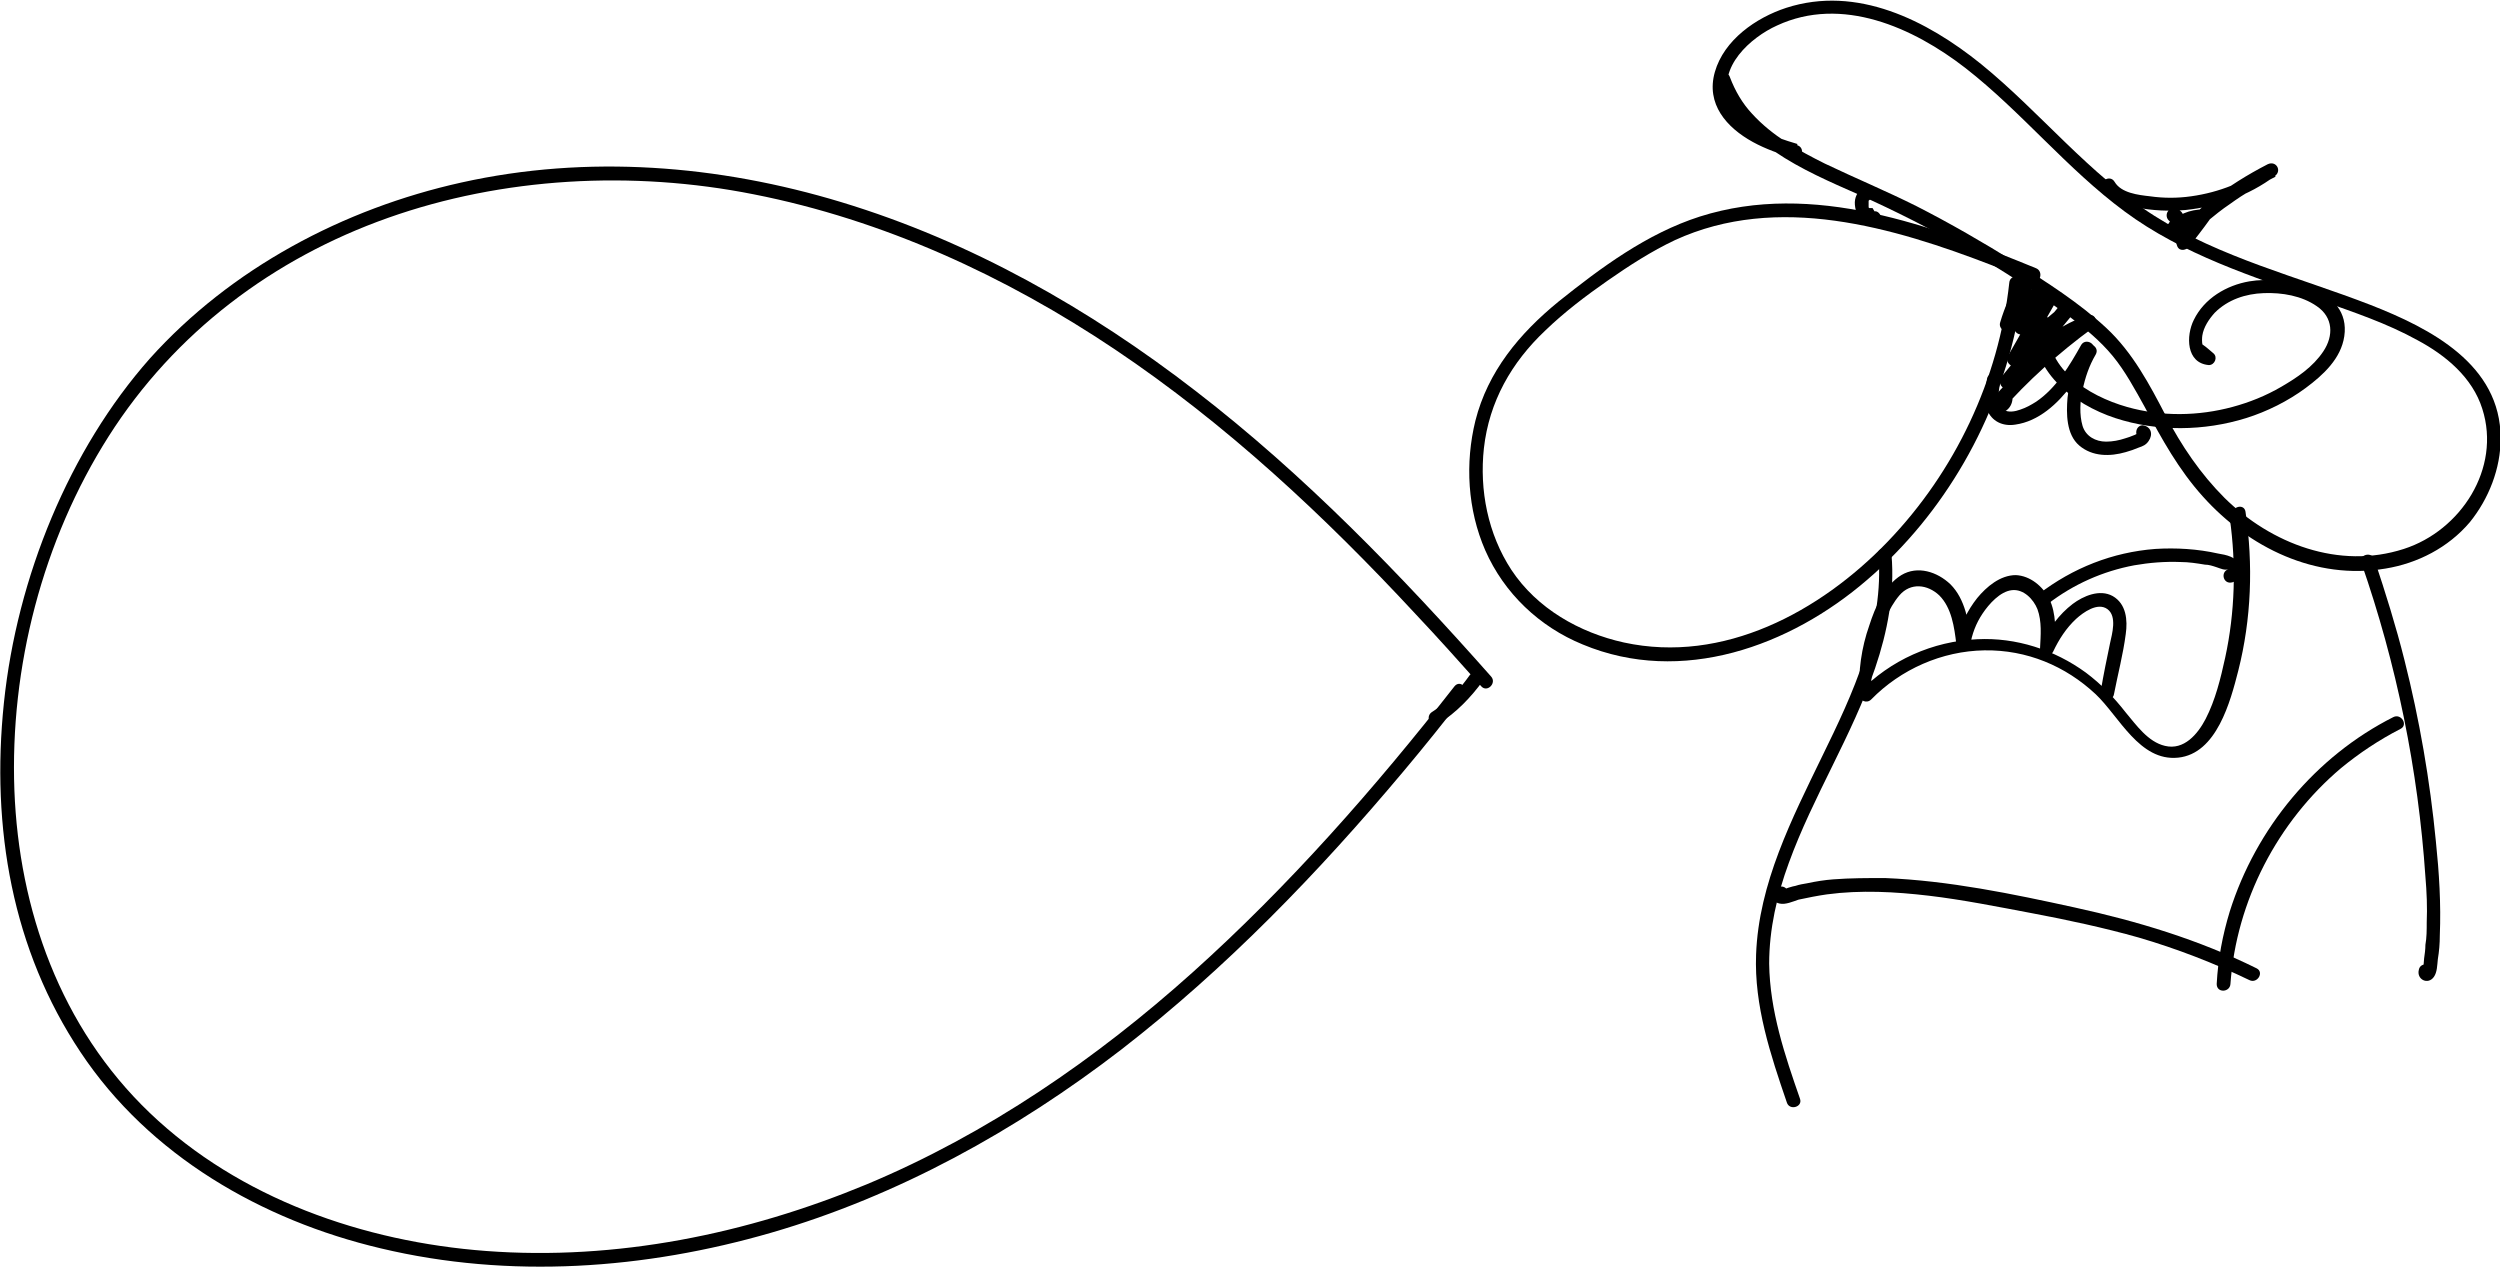
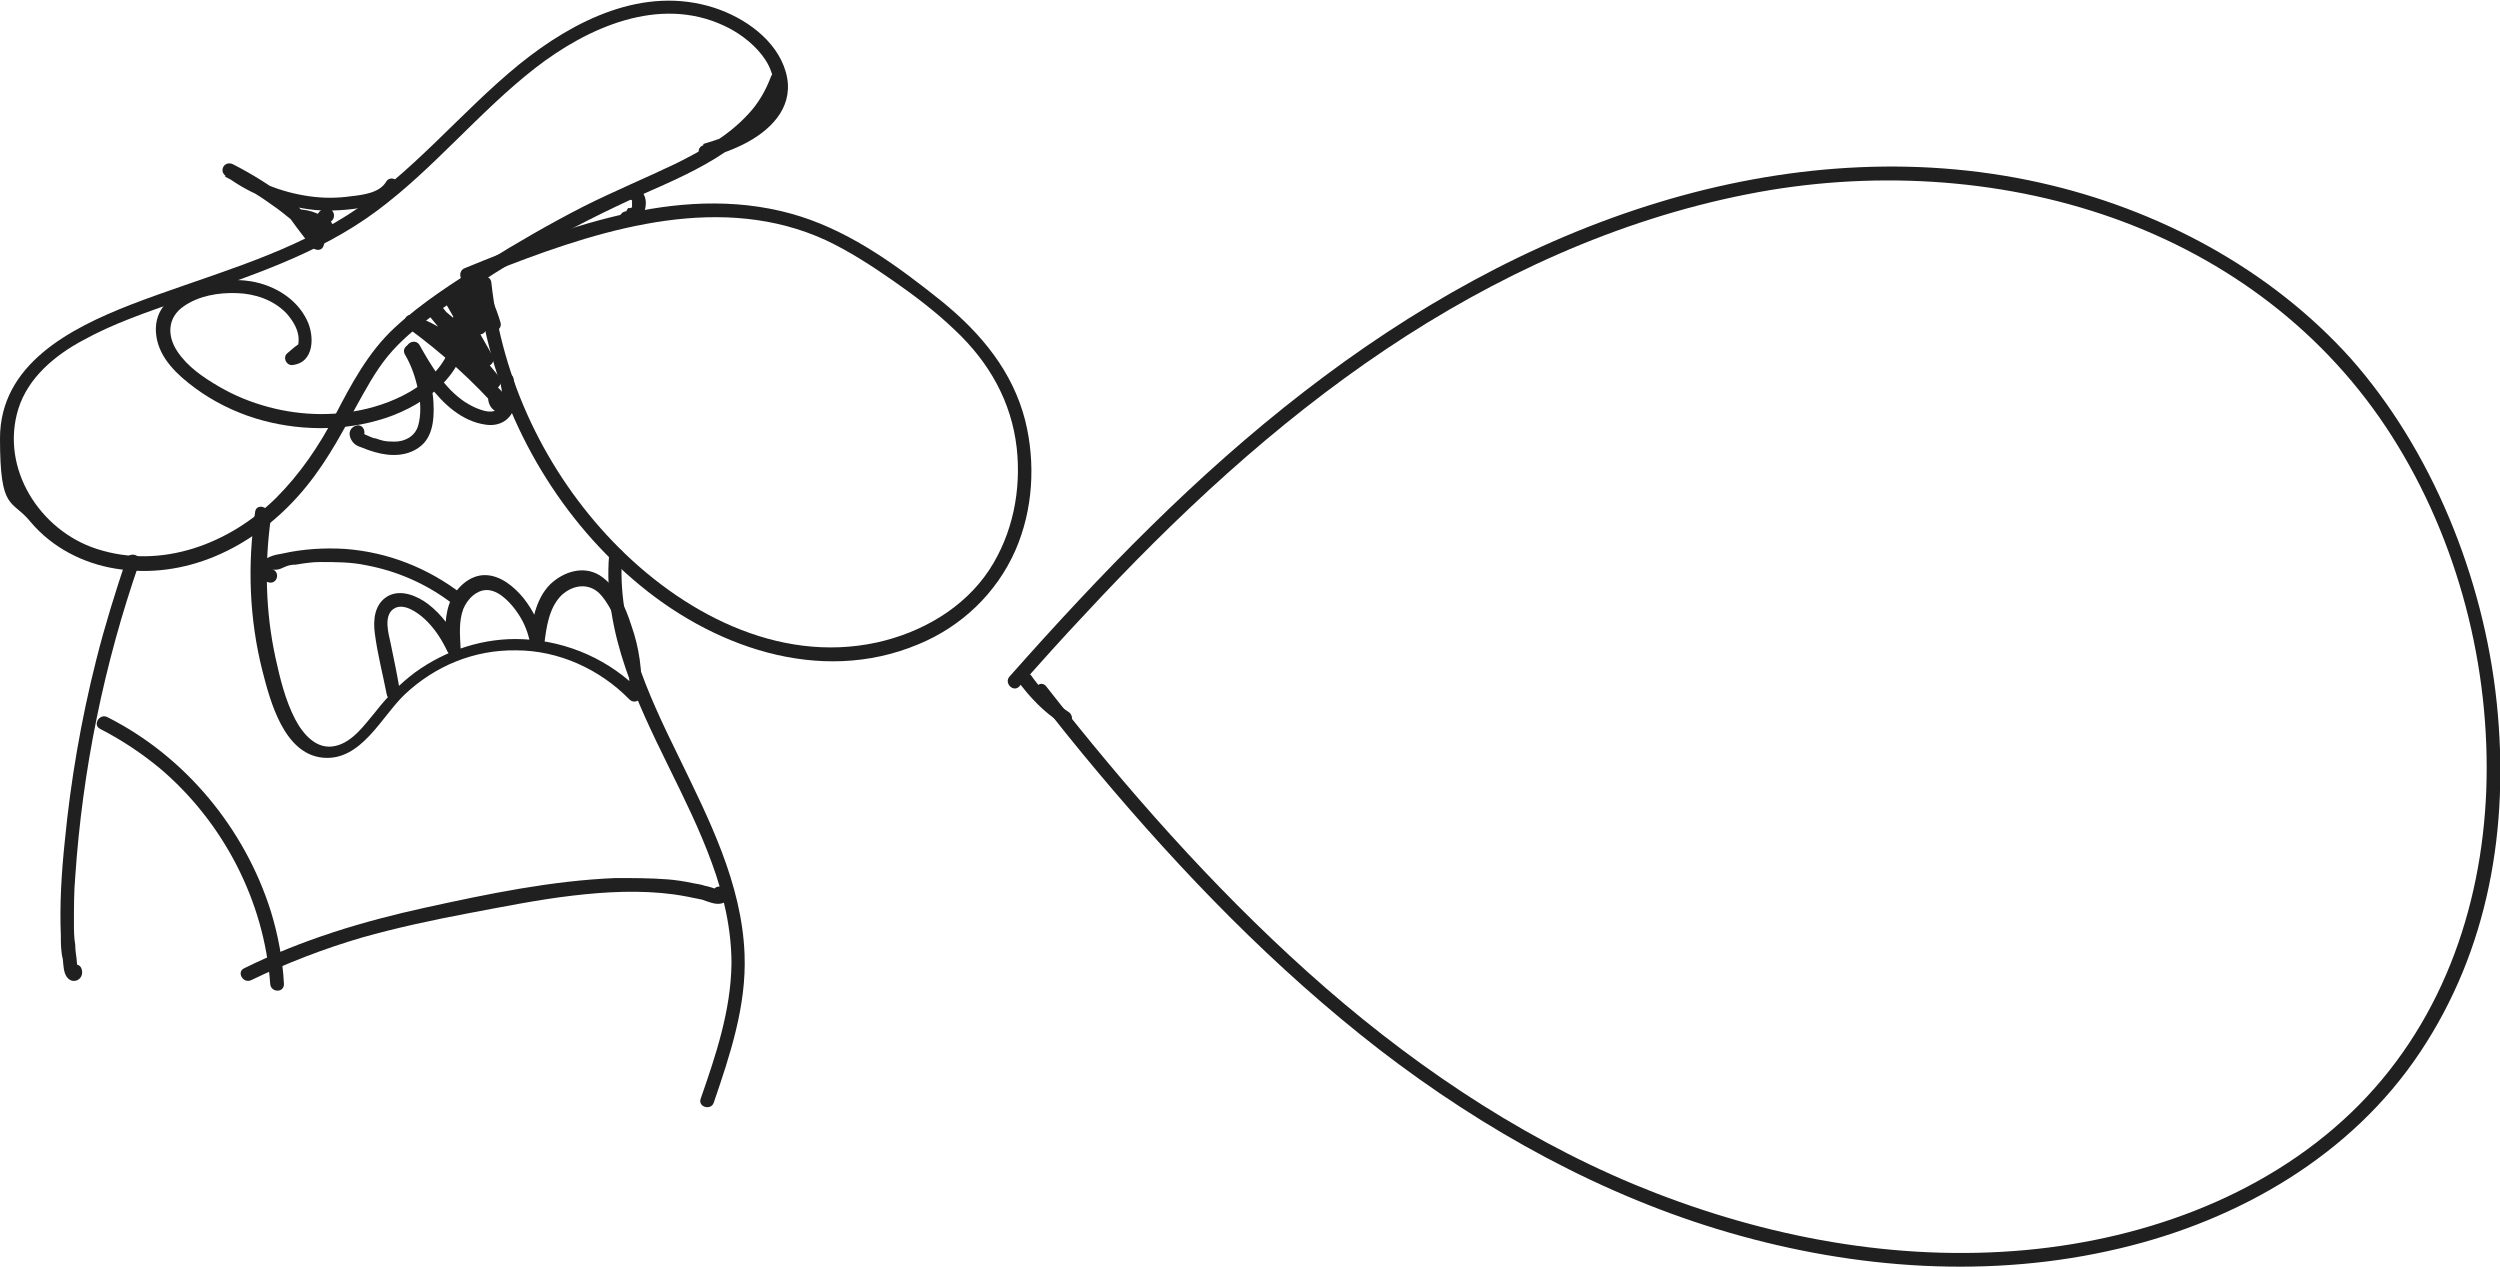
<svg xmlns="http://www.w3.org/2000/svg" id="Calque_2" version="1.1" viewBox="0 0 382.1 193.6">
+   <defs>
+     <style>
+       .st0 {
+         fill: #202020;
+       }
+     </style>
+   </defs>
  <g id="Calque_1-2">
    <g>
-       <path d="M274.7,22c-3.7-1.1-8.8-2.8-10.3-6.7-2-5,3.2-9.6,7.2-11.4,9.9-4.6,20.8.3,28.8,6.5,8.6,6.7,15.5,15.4,24.3,21.9,8.9,6.6,19.6,10,29.9,13.6,5.1,1.8,10.2,3.5,14.9,6.1,4.3,2.3,8.4,5.7,9.9,10.5,2.9,9.1-3.3,18.6-12,21.4-9.9,3.2-20.3-.8-27.4-7.8-3.7-3.7-6.6-8-9-12.6s-5-9.6-9.1-13.4-9.1-7-13.9-10-10-6-15.1-8.6c-4.6-2.3-9.4-4.3-14-6.5-4-2-8-4.2-11.1-7.6-1.5-1.6-2.6-3.5-3.4-5.6-.4-1.3-2.5-.7-2,.6,3.3,9.4,13.2,13.6,21.6,17.3,11.4,5.1,22.3,11.3,32.3,18.7,2.4,1.8,4.7,3.7,6.6,6s3.4,5.1,4.9,7.8c2.6,4.9,5.2,9.6,8.9,13.7,7,7.8,17.2,12.8,27.9,11,4.9-.8,9.6-3.2,12.9-7.1,2.9-3.6,4.7-8.2,4.7-12.8,0-11.3-10.7-16.8-19.9-20.4-11.1-4.3-22.9-7.2-33-13.6s-17.4-15.8-26.5-23.2c-8.3-6.7-19-12.1-29.8-8.6-4.6,1.5-9.5,4.9-10.9,9.8s1.8,8.5,5.8,10.7c2,1.1,4.1,1.8,6.2,2.5,1.3.4,1.9-1.6.6-2h0Z" />
-       <path d="M311.2,41c-15.9-6.5-34.1-13.4-51.4-7.9-8.1,2.6-15.1,7.8-21.6,13-6,4.9-10.8,10.7-12.7,18.2-1.6,6.5-1.2,13.6,1.5,19.8,2.9,6.6,8.3,11.7,14.9,14.4,15.1,6.3,31.7.3,43.5-9.9,11.8-10.1,20-24.5,23-39.8.4-1.9.6-3.7.8-5.6.1-1.3-2-1.3-2.1,0-1.6,14.8-8.3,28.9-18.6,39.6s-25.1,18.7-40.3,15.4c-6.8-1.5-13.3-5.2-17.2-11.1-3.6-5.5-4.9-12.2-4.2-18.6.8-7.1,4.2-13.1,9.4-18,2.9-2.8,6.2-5.3,9.5-7.6s6.7-4.5,10.3-6.2c15.7-7.2,33.3-2,48.6,3.9,2,.8,4,1.6,6,2.4,1.2.5,1.8-1.5.6-2h0Z" />
-       <path d="M287.1,84.7c.9,11.1-3.9,21.3-8.6,30.9-4.6,9.5-9.7,19.4-10.1,30.3-.3,7.8,2.2,15.3,4.7,22.6.4,1.3,2.5.7,2-.6-2.3-6.6-4.6-13.4-4.7-20.6,0-5.3,1.2-10.5,3-15.4,3.7-10.2,9.7-19.5,13.2-29.8,1.9-5.6,3-11.4,2.5-17.3-.1-1.3-2.2-1.3-2.1,0h0Z" />
-       <path d="M340.8,79.2c1,7.1.8,14.4-.7,21.3-.7,3.2-1.5,6.5-3,9.4-1.2,2.3-3.3,4.8-6.2,4.1-2.6-.6-4.4-3.2-6-5.1-1.8-2.3-3.7-4.3-6.1-6.1-4.8-3.5-10.7-5.4-16.6-5.1-6.8.3-13.3,3.2-18,8.1l1.8.7c-.1-2.8.1-5.5.9-8.2.7-2.5,1.7-5.3,3.4-7.3s4.3-1.7,6.1,0c1.9,1.9,2.3,4.9,2.6,7.4.1,1.1,1.8,1.6,2.1.3.3-1.8.9-3.4,1.9-4.9s2.7-3.4,4.5-3.6,3.3,1.4,3.9,2.9c.7,1.9.5,4,.4,6,0,1,1.5,1.5,2,.5.9-1.9,2-3.6,3.5-5,1.1-1,3.3-2.6,4.8-1.5s.7,3.8.4,5.2c-.5,2.4-1,4.8-1.4,7.2-.3,1.3,1.8,1.9,2,.6.6-3.1,1.4-6.1,1.8-9.2.3-2.1.1-4.6-2-5.8-2-1.1-4.5,0-6.1,1.2-2.1,1.6-3.7,3.8-4.8,6.2l2,.5c.2-2.5.3-5.2-.8-7.5-1-1.9-2.9-3.5-5.1-3.6-2.4,0-4.5,1.8-5.9,3.5-1.5,1.9-2.6,4.1-3,6.5l2.1.3c-.4-3.1-.9-6.6-3.2-8.9-2-1.9-5-2.9-7.5-1.4-2.6,1.6-4,4.9-4.9,7.7-1.2,3.4-1.7,7-1.5,10.6,0,.9,1.1,1.4,1.8.7,4.5-4.6,10.8-7.4,17.3-7.5s12.4,2.4,17,6.7c3.6,3.4,6.7,10.3,12.6,9.7s8-8.6,9.2-13.3c2-7.9,2.3-16.2,1.1-24.3-.2-1.3-2.2-.8-2,.6h0Z" />
-       <path d="M303.7,57.9c-.3,1.5-.5,3.2,0,4.7.7,1.8,2.4,2.6,4.3,2.3,3.6-.5,6.5-3.2,8.6-6,1.2-1.6,2.3-3.4,3.3-5.1.7-1.2-1.1-2.2-1.8-1.1-1.8,3.2-3.8,6.6-6.9,8.7-.8.5-1.5.9-2.4,1.2-.8.3-1.9.5-2.6,0-1.1-.9-.7-3-.5-4.1.3-1.3-1.8-1.9-2-.6h0Z" />
-       <path d="M318.5,53.1c-1.4,2.4-2.2,5-2.5,7.7-.2,2.4-.2,5.6,1.8,7.3s4.7,1.7,7.1,1c.7-.2,1.3-.4,2-.7.6-.2,1.1-.4,1.5-1,.7-1,.4-2.2-.9-2.4-.6,0-1,.5-1,1.1,0,.6.5,1,1,1.1-.2-.9-.5-1.2-.8-.9t0,0c-.2,0-.4.2-.5.2-.5.2-1,.4-1.4.5-.9.3-1.9.5-2.9.5-1.6,0-3.1-.8-3.6-2.4-.5-1.7-.4-3.8,0-5.5.4-1.9,1-3.7,2-5.4.7-1.2-1.1-2.2-1.8-1.1h0Z" />
-       <path d="M313,92.3c3.9-3,8.4-5,13.2-5.9,2.3-.4,4.7-.6,7.1-.5,1.2,0,2.5.2,3.7.4.6,0,1.2.2,1.8.4s1.2.5,1.8.3c-1.3.4-.8,2.4.6,2,1.1-.3,1.7-1.5,1.2-2.5-.5-1.4-2.2-1.7-3.4-1.9-3.1-.7-6.4-.9-9.6-.7-6.5.5-12.6,2.9-17.8,6.9-1.1.8.4,2.3,1.5,1.5h0Z" />
-       <path d="M307.7,41.8c.1,1.5,0,2.9-.2,4.4-.3,1.3,1.6,1.8,2,.6.4-1.2.8-2.3,1.1-3.5s-1.3-1.8-1.9-.8c-1.3,2.2-2.3,4.4-3,6.8-.3,1,1,1.8,1.8,1,1.7-1.8,3.4-3.7,5-5.5l-1.6-1.3c-1,2-2,4-3,6-.5,1,.8,2.2,1.6,1.3,1.4-1.5,2.8-2.9,4.2-4.3l-1.6-1.3c-1.7,3.1-3.5,6.2-5.2,9.2-.6,1,.9,2.2,1.6,1.3,2.3-2.8,4.9-5.3,7.8-7.5l-1.5-1.5c-3,3.6-5.9,7.3-8.9,10.9-.8,1,.5,2.5,1.5,1.5,3.5-3.7,7.2-7.5,12.1-9l-.8-1.9c-5.4,3.8-10.3,8.3-14.6,13.2-.5.5-.4,1.6.5,1.8,1.6.2,2.9-.7,3-2.3.1-1.3-2-1.3-2.1,0,0,.1-.2.3-.3.3l.5,1.8c4.2-4.8,9-9.1,14.2-12.9.9-.7.4-2.3-.8-1.9-5.3,1.7-9.3,5.7-13,9.6l1.5,1.5c3-3.6,5.9-7.3,8.9-10.9.9-1.1-.4-2.3-1.5-1.5-2.9,2.2-5.5,4.8-7.8,7.5l1.6,1.3c1.7-3.1,3.5-6.2,5.2-9.2.6-1-.8-2.2-1.6-1.3-1.4,1.5-2.8,2.9-4.2,4.3l1.6,1.3c1-2,2-4,3-6,.5-1-.8-2.2-1.6-1.3-1.7,1.8-3.4,3.7-5,5.5l1.8,1c.7-2.2,1.6-4.3,2.8-6.3l-1.9-.8c-.4,1.2-.8,2.3-1.1,3.5l2,.6c.4-1.6.5-3.3.3-4.9-.1-1.3-2.2-1.3-2.1,0h0Z" />
-       <path d="M311,49.1c-.9,7.5,5.9,12.7,12.3,14.8s13.6,2,20,0c3.2-1,6.4-2.6,9.1-4.6s5.4-4.5,5.9-7.9c1.1-7.4-9.2-9.3-14.5-8.4-3.5.6-6.9,2.6-8.5,5.9-1.2,2.4-1.2,6.6,2.3,6.9.9,0,1.4-1.2.7-1.8-.5-.4-1-.9-1.6-1.3-1-.8-2.5.6-1.5,1.5.5.4,1,.9,1.6,1.3l.7-1.8c-1,0-1-1.7-.9-2.4.2-1.3,1-2.5,1.9-3.5,2-2,4.7-2.9,7.5-3s5.8.4,8.1,2c2.5,1.7,2.6,4.5,1,6.9s-4,4-6.4,5.4-4.9,2.4-7.5,3.1c-5.2,1.4-10.8,1.5-16.1,0-6-1.7-12.9-6-12-13.1.1-1.3-2-1.3-2.1,0h0Z" />
-       <path d="M286.2,31.8c-.1,0-.2,0-.4,0h.3c-.1,0-.2,0-.3,0-.2,0,.3.1,0,0,0,0,0,0-.1,0,0,0-.2-.1,0,0s0,0,0,0,0,0-.1-.1-.2-.2,0,0,0,0,0,0,0,0,0-.1c0,0,0,0,0-.1,0,0-.1-.2,0,0s0,0,0,0,0-.1,0-.2c0-.1,0-.2,0-.3v.3c0-.2,0-.4,0-.6v.3c0-.1,0-.2,0-.3,0,0,0,0,0-.1,0-.1,0,.2,0,.2,0,0,0-.1,0-.2s0,0,0,0c0-.1-.2.2,0,.1,0,0,0,0,.1-.1,0,0,0,0,0,0,.1-.1-.2.1-.1,0,0,0,.1,0,.2-.1.5-.3.7-1,.4-1.4-.3-.5-.9-.7-1.4-.4-.9.5-1.4,1.5-1.3,2.6s.5,2,1.4,2.6c.4.3,1,.5,1.6.4.3,0,.5,0,.7-.3.2-.2.3-.5.3-.7,0-.5-.5-1.1-1-1h0Z" />
-       <path d="M360.9,86c5.4,15.5,8.7,31.7,9.8,48,.2,2.3.3,4.7.2,7,0,1.1,0,2.3-.2,3.4,0,.7-.1,1.4-.2,2.1,0,.2-.1,1.4-.2,1.4h1.1-.2c0,0,.5.6.5.6v.2s-1,.8-1,.8h.1c1.3-.1,1.3-2.2,0-2.1h-.1c-.5,0-.9.3-1,.8-.4,1.5,1.4,2.4,2.3,1.1.5-.7.5-1.8.6-2.7.2-1.2.3-2.4.3-3.6.2-4.8-.1-9.6-.6-14.4-.9-9.3-2.5-18.6-4.8-27.7-1.3-5.2-2.9-10.3-4.6-15.4-.4-1.3-2.5-.7-2,.6h0Z" />
-       <path d="M365.8,109.6c-11.9,6-21,17-25,29.7-1.1,3.6-1.8,7.3-2,11.1,0,1.4,2,1.3,2.1,0,.9-12.7,7.2-24.8,16.9-33,2.8-2.3,5.8-4.3,9.1-6,1.2-.6.1-2.4-1.1-1.8h0Z" />
-       <path d="M273.3,136.4h0c-.1-.6-.6-.9-1-.9-1.7-.2-2,2.3-.3,2.6.9.2,2-.3,2.9-.6,1.4-.3,2.9-.6,4.3-.8,5.2-.7,10.5-.4,15.6.2s10.6,1.7,15.9,2.7,10.9,2.2,16.2,3.7c5.8,1.7,11.5,3.9,16.9,6.5,1.2.6,2.3-1.2,1.1-1.8-8.9-4.4-18.2-7.2-27.8-9.3s-19.2-4.1-29-4.5c-2.6,0-5.3,0-7.9.2-1.3.1-2.6.3-4,.6-.6.1-1.2.2-1.8.4-.2,0-1.9.5-1.8.6l.3.7v-.2s-.3.7-.3.7h-.3c0,.1-1-.7-1-.7h0c.3,1.5,2.3.9,2-.4h0Z" />
-       <path d="M321.4,28.8c1.1,1.9,3.1,2.5,5.1,2.9,2.5.5,5,.6,7.5.4,4.9-.5,9.7-2.2,13.7-5.2,1.1-.8.2-2.4-1.1-1.8-3.1,1.6-6,3.4-8.8,5.6-1.4,1.1-2.7,2.2-3.9,3.4-1,1-1.7,2.2-1.1,3.6.4.8,1.4.5,1.8,0,1-1.3,2.1-2.7,3.1-4.1.5-.7-.2-1.6-.9-1.6-2.1,0-4,.8-5.5,2.3-.9,1,.5,2.4,1.5,1.5,1.1-1.1,1.7-3.8-.6-3.9-1.4,0-1.4,2,0,2.1l-.5-.5c0,0,0,.2,0,.3-.1,0-.2.4-.3.5l1.5,1.5c1.1-1.1,2.4-1.7,4-1.7l-.9-1.6c-1,1.3-2.1,2.7-3.1,4.1h1.8c-.2-.6,2.3-2.5,2.7-2.8,1.1-.9,2.2-1.8,3.4-2.6,2.2-1.6,4.6-3,7-4.2l-1.1-1.8c-3.5,2.6-7.5,4.2-11.8,4.8-2.1.3-4.2.3-6.3,0-1.8-.2-4.4-.5-5.4-2.2-.7-1.2-2.5-.1-1.8,1.1h0Z" />
-       <path d="M227.9,103.4c-13.9-15.7-28.5-30.8-45.1-43.6-16.3-12.6-34.4-22.9-54.2-28.9-18.8-5.7-38.8-7.3-58.1-3-18,4-35.2,13.1-47.6,26.9C10.6,68.7,2.6,88.2.6,107.4s1.3,37.8,11.7,53.4c10.5,15.8,27.7,25.7,45.9,30,19.7,4.7,40.4,3.2,59.7-2.4,19.3-5.6,37.4-15.6,53.5-28,16-12.4,30.1-27,43.1-42.5,3.2-3.8,6.3-7.7,9.3-11.5.8-1.1-.6-2.6-1.5-1.5-12.2,15.6-25.3,30.5-40,43.7s-31.4,24.7-49.8,32.4c-18.3,7.6-38.3,11.7-58.2,10.2-18.7-1.4-37.7-8-51.4-21.1S2.9,139,2.2,120.8c-.7-18.8,4.3-38.2,14.4-54.1,10.1-15.9,25.2-27.2,42.7-33.4,17.5-6.2,37.3-7.3,55.9-3.6,19.8,3.9,38.5,12.5,55.2,23.7,17,11.4,32.1,25.5,46,40.5,3.4,3.6,6.7,7.3,10,11,.9,1,2.4-.5,1.5-1.5h0Z" />
-       <path d="M224.7,103.1c-.8,1.1-1.6,2.2-2.7,3.2-.5.5-1.1,1-1.6,1.4,0,0-.1.1-.2.2h0q0,0,0,0c-.1.1-.3.2-.4.3-.3.2-.6.4-.9.6-.5.3-.7.9-.4,1.4.3.5.9.7,1.4.4,2.7-1.7,4.9-4,6.8-6.6.3-.4.1-1.2-.4-1.4-.5-.3-1.1-.1-1.4.4h0Z" />
+       <path class="st0" d="M107.5,22.2h0c-1.3.4-.7,2.4.6,2,2.1-.7,4.2-1.4,6.2-2.5,4-2.2,7.2-5.8,5.8-10.7-1.4-4.9-6.3-8.3-10.9-9.8-10.8-3.5-21.5,1.9-29.8,8.6-9.1,7.4-16.4,16.8-26.5,23.2s-21.9,9.3-33,13.6C10.7,50.2,0,55.7,0,67s1.8,9.2,4.7,12.8c3.3,3.9,8,6.3,12.9,7.1,10.7,1.8,20.9-3.2,27.9-11,3.7-4.1,6.3-8.8,8.9-13.7,1.5-2.7,3-5.5,4.9-7.8s4.2-4.2,6.6-6c10-7.4,20.9-13.6,32.3-18.7,8.4-3.7,18.3-7.9,21.6-17.3.5-1.3-1.6-1.9-2-.6-.8,2.1-1.9,4-3.4,5.6-3.1,3.4-7.1,5.6-11.1,7.6-4.6,2.2-9.4,4.2-14,6.5-5.1,2.6-10.3,5.6-15.1,8.6s-9.8,6.2-13.9,10-6.7,8.8-9.1,13.4-5.3,8.9-9,12.6c-7.1,7-17.5,11-27.4,7.8C6.1,81.1,0,71.6,2.8,62.5c1.5-4.8,5.6-8.2,9.9-10.5,4.7-2.6,9.8-4.3,14.9-6.1,10.3-3.6,21-7,29.9-13.6,8.8-6.5,15.7-15.2,24.3-21.9,8-6.2,18.9-11.1,28.8-6.5,4,1.8,9.2,6.4,7.2,11.4-1.5,3.9-6.6,5.6-10.3,6.7v.2Z" />
+       <path class="st0" d="M71,41h0c-1.2.5-.6,2.5.6,2,2-.8,4-1.6,6-2.4,15.3-5.9,32.9-11.1,48.6-3.9,3.6,1.7,7,3.9,10.3,6.2s6.6,4.8,9.5,7.6c5.2,4.9,8.6,10.9,9.4,18,.7,6.4-.6,13.1-4.2,18.6-3.9,5.9-10.4,9.6-17.2,11.1-15.2,3.3-30-4.7-40.3-15.4s-17-24.8-18.6-39.6c-.1-1.3-2.2-1.3-2.1,0,.2,1.9.4,3.7.8,5.6,3,15.3,11.2,29.7,23,39.8,11.8,10.2,28.4,16.2,43.5,9.9,6.6-2.7,12-7.8,14.9-14.4,2.7-6.2,3.1-13.3,1.5-19.8-1.9-7.5-6.7-13.3-12.7-18.2-6.5-5.2-13.5-10.4-21.6-13-17.3-5.5-35.5,1.4-51.4,7.9h0Z" />
+       <path class="st0" d="M95.2,84.8h0c.1-1.3-2-1.3-2.1,0-.5,5.9.6,11.7,2.5,17.3,3.5,10.3,9.5,19.6,13.2,29.8,1.8,4.9,3,10.1,3,15.4-.1,7.2-2.4,14-4.7,20.6-.5,1.3,1.6,1.9,2,.6,2.5-7.3,5-14.8,4.7-22.6-.4-10.9-5.5-20.8-10.1-30.3-4.7-9.6-9.5-19.8-8.6-30.9h.1Z" />
+       <path class="st0" d="M41,78.8h0c.2-1.4-1.8-1.9-2-.6-1.2,8.1-.9,16.4,1.1,24.3,1.2,4.7,3.3,12.7,9.2,13.3s9-6.3,12.6-9.7c4.6-4.3,10.5-6.8,17-6.7,6.5,0,12.8,2.9,17.3,7.5.7.7,1.8.2,1.8-.7.2-3.6-.3-7.2-1.5-10.6-.9-2.8-2.3-6.1-4.9-7.7-2.5-1.5-5.5-.5-7.5,1.4-2.3,2.3-2.8,5.8-3.2,8.9l2.1-.3c-.4-2.4-1.5-4.6-3-6.5-1.4-1.7-3.5-3.5-5.9-3.5-2.2,0-4.1,1.7-5.1,3.6-1.1,2.3-1,5-.8,7.5l2-.5c-1.1-2.4-2.7-4.6-4.8-6.2-1.6-1.2-4.1-2.3-6.1-1.2-2.1,1.2-2.3,3.7-2,5.8.4,3.1,1.2,6.1,1.8,9.2.2,1.3,2.3.7,2-.6-.4-2.4-.9-4.8-1.4-7.2-.3-1.4-1.1-4.1.4-5.2s3.7.5,4.8,1.5c1.5,1.4,2.6,3.1,3.5,5,.5,1,2,.5,2-.5-.1-2-.3-4.1.4-6,.6-1.5,2.1-3.1,3.9-2.9s3.5,2.1,4.5,3.6,1.6,3.1,1.9,4.9c.3,1.3,2,.8,2.1-.3.3-2.5.7-5.5,2.6-7.4,1.8-1.7,4.4-2,6.1,0s2.7,4.8,3.4,7.3c.8,2.7,1,5.4.9,8.2l1.8-.7c-4.7-4.9-11.2-7.8-18-8.1-5.9-.3-11.8,1.6-16.6,5.1-2.4,1.8-4.3,3.8-6.1,6.1-1.6,1.9-3.4,4.5-6,5.1-2.9.7-5-1.8-6.2-4.1-1.5-2.9-2.3-6.2-3-9.4-1.5-6.9-1.7-14.2-.7-21.3l-.4-.4Z" />
+       <path class="st0" d="M78.5,57.9c-.2-1.3-2.3-.7-2,.6.2,1.1.6,3.2-.5,4.1-.7.5-1.8.3-2.6,0-.9-.3-1.6-.7-2.4-1.2-3.1-2.1-5.1-5.5-6.9-8.7-.7-1.1-2.5-.1-1.8,1.1,1,1.7,2.1,3.5,3.3,5.1,2.1,2.8,5,5.5,8.6,6,1.9.3,3.6-.5,4.3-2.3.5-1.5.3-3.2,0-4.7h0Z" />
+       <path class="st0" d="M63.7,53.1h0c-.7-1.1-2.5-.1-1.8,1.1,1,1.7,1.6,3.5,2,5.4.4,1.7.5,3.8,0,5.5-.5,1.6-2,2.4-3.6,2.4s-2-.2-2.9-.5c-.4,0-.9-.3-1.4-.5-.1,0-.3-.2-.5-.2q.2.2,0,0c-.3-.3-.6,0-.8.9.5,0,1-.5,1-1.1s-.4-1.1-1-1.1c-1.3.2-1.6,1.4-.9,2.4.4.6.9.8,1.5,1,.7.3,1.3.5,2,.7,2.4.7,5.1.7,7.1-1s2-4.9,1.8-7.3c-.3-2.7-1.1-5.3-2.5-7.7h0Z" />
+       <path class="st0" d="M69.1,92.3h0c1.1.8,2.6-.7,1.5-1.5-5.2-4-11.3-6.4-17.8-6.9-3.2-.2-6.5,0-9.6.7-1.2.2-2.9.5-3.4,1.9-.5,1,.1,2.2,1.2,2.5,1.4.4,1.9-1.6.6-2,.6.2,1.2,0,1.8-.3s1.2-.4,1.8-.4c1.2-.2,2.5-.4,3.7-.4,2.4,0,4.8,0,7.1.5,4.8.9,9.3,2.9,13.2,5.9h-.1Z" />
+       <path class="st0" d="M74.2,42.1h0c.1-1.3-2-1.3-2.1,0-.2,1.6-.1,3.3.3,4.9l2-.6c-.3-1.2-.7-2.3-1.1-3.5l-1.9.8c1.2,2,2.1,4.1,2.8,6.3l1.8-1c-1.6-1.8-3.3-3.7-5-5.5-.8-.9-2.1.3-1.6,1.3l3,6,1.6-1.3c-1.4-1.4-2.8-2.8-4.2-4.3-.8-.9-2.2.3-1.6,1.3,1.7,3,3.5,6.1,5.2,9.2l1.6-1.3c-2.3-2.7-4.9-5.3-7.8-7.5-1.1-.8-2.4.4-1.5,1.5,3,3.6,5.9,7.3,8.9,10.9l1.5-1.5c-3.7-3.9-7.7-7.9-13-9.6-1.2-.4-1.7,1.2-.8,1.9,5.2,3.8,10,8.1,14.2,12.9l.5-1.8c0,0-.3-.2-.3-.3-.1-1.3-2.2-1.3-2.1,0,.1,1.6,1.4,2.5,3,2.3.9-.2,1-1.3.5-1.8-4.3-4.9-9.2-9.4-14.6-13.2l-.8,1.9c4.9,1.5,8.6,5.3,12.1,9,1,1,2.3-.5,1.5-1.5-3-3.6-5.9-7.3-8.9-10.9l-1.5,1.5c2.9,2.2,5.5,4.7,7.8,7.5.7.9,2.2-.3,1.6-1.3-1.7-3-3.5-6.1-5.2-9.2l-1.6,1.3c1.4,1.4,2.8,2.8,4.2,4.3.8.9,2.1-.3,1.6-1.3l-3-6-1.6,1.3c1.6,1.8,3.3,3.7,5,5.5.8.8,2.1,0,1.8-1-.7-2.4-1.7-4.6-3-6.8-.6-1-2.2-.4-1.9.8s.7,2.3,1.1,3.5,2.3.7,2-.6c-.2-1.5-.3-2.9-.2-4.4l-.3.3Z" />
+       <path class="st0" d="M71.2,49.1c-.1-1.3-2.2-1.3-2.1,0,.9,7.1-6,11.4-12,13.1-5.3,1.5-10.9,1.4-16.1,0-2.6-.7-5.1-1.7-7.5-3.1s-4.8-3-6.4-5.4-1.5-5.2,1-6.9c2.3-1.6,5.3-2.1,8.1-2s5.5,1,7.5,3c.9,1,1.7,2.2,1.9,3.5.1.7.1,2.4-.9,2.4l.7,1.8c.6-.4,1.1-.9,1.6-1.3,1-.9-.5-2.3-1.5-1.5-.6.4-1.1.9-1.6,1.3-.7.6-.2,1.8.7,1.8,3.5-.3,3.5-4.5,2.3-6.9-1.6-3.3-5-5.3-8.5-5.9-5.3-.9-15.6,1-14.5,8.4.5,3.4,3.2,5.9,5.9,7.9s5.9,3.6,9.1,4.6c6.4,2,13.6,2.1,20,0,6.4-2.1,13.2-7.3,12.3-14.8h0Z" />
+       <path class="st0" d="M95.7,32.3h0c-.5,0-1,.5-1,1s0,.5.3.7c.2.3.4.3.7.3.6,0,1.2-.1,1.6-.4.9-.6,1.3-1.5,1.4-2.6s-.4-2.1-1.3-2.6c-.5-.3-1.1-.1-1.4.4-.3.4-.1,1.1.4,1.4.1.1.2.1.2.1.1.1-.2-.1-.1,0h.1c.2.2,0-.1,0,0,0,0,0-.1,0,0v.2s0-.3,0-.2h0v.4s0-.3,0-.3v.6s0-.3,0-.3v.5s-.1.2,0,0,0,0,0,0h0v.2s-.2.2,0,0,.1-.1,0,0h-.1c0,.1-.2.2,0,.1s0,0,0,0h-.1c-.3.1.2,0,0,0h-.3s.3,0,.3,0h-.4s-.3.5-.3.5Z" />
+       <path class="st0" d="M21.3,86.1h0c.5-1.3-1.6-1.9-2-.6-1.7,5.1-3.3,10.2-4.6,15.4-2.3,9.1-3.9,18.4-4.8,27.7-.5,4.8-.8,9.6-.6,14.4,0,1.2,0,2.4.3,3.6.1.9.1,2,.6,2.7.9,1.3,2.7.4,2.3-1.1-.1-.5-.5-.8-1-.8h-.1c-1.3,0-1.3,2,0,2.1h.1s-1-.8-1-.8v-.2l.5-.6h-.2s1.1,0,1.1,0c-.1,0-.2-1.2-.2-1.4-.1-.7-.2-1.4-.2-2.1-.2-1.1-.2-2.3-.2-3.4,0-2.3,0-4.7.2-7,1.1-16.3,4.4-32.5,9.8-48h0Z" />
+       <path class="st0" d="M16.4,109.6c-1.2-.6-2.3,1.2-1.1,1.8,3.3,1.7,6.3,3.7,9.1,6,9.7,8.2,16,20.3,16.9,33,.1,1.3,2.1,1.4,2.1,0-.2-3.8-.9-7.5-2-11.1-4-12.7-13.1-23.7-25-29.7h0Z" />
+       <path class="st0" d="M108.9,136.1h0c-.3,1.3,1.7,1.9,2,.4h0s-1,.8-1,.7h-.3l-.3-.7v.2s.3-.7.3-.7c.1-.1-1.6-.6-1.8-.6-.6-.2-1.2-.3-1.8-.4-1.4-.3-2.7-.5-4-.6-2.6-.2-5.3-.2-7.9-.2-9.8.4-19.4,2.4-29,4.5-9.6,2.1-18.9,4.9-27.8,9.3-1.2.6-.1,2.4,1.1,1.8,5.4-2.6,11.1-4.8,16.9-6.5,5.3-1.5,10.9-2.7,16.2-3.7,5.3-1,10.8-2.1,15.9-2.7,5.1-.6,10.4-.9,15.6-.2,1.4.2,2.9.5,4.3.8.9.3,2,.8,2.9.6,1.7-.3,1.4-2.8-.3-2.6-.4,0-.9.3-1,.9h0v-.3Z" />
+       <path class="st0" d="M60.8,28.9h0c.7-1.2-1.1-2.3-1.8-1.1-1,1.7-3.6,2-5.4,2.2-2.1.3-4.2.3-6.3,0-4.3-.6-8.3-2.2-11.8-4.8l-1.1,1.8c2.4,1.2,4.8,2.6,7,4.2,1.2.8,2.3,1.7,3.4,2.6.4.3,2.9,2.2,2.7,2.8h1.8c-1-1.4-2.1-2.8-3.1-4.1l-.9,1.6c1.6,0,2.9.6,4,1.7l1.5-1.5c0,0-.2-.5-.3-.5v-.3s-.5.5-.5.5c1.4,0,1.4-2.1,0-2.1-2.3.1-1.7,2.8-.6,3.9,1,.9,2.4-.5,1.5-1.5-1.5-1.5-3.4-2.3-5.5-2.3s-1.4.9-.9,1.6c1,1.4,2.1,2.8,3.1,4.1.4.5,1.4.8,1.8,0,.6-1.4-.1-2.6-1.1-3.6-1.2-1.2-2.5-2.3-3.9-3.4-2.8-2.2-5.7-4-8.8-5.6-1.3-.6-2.2,1-1.1,1.8,4,3,8.8,4.7,13.7,5.2,2.5.2,5,0,7.5-.4,2-.4,4-1,5.1-2.9h0Z" />
+       <path class="st0" d="M154.3,103.4h0c-.9,1,.6,2.5,1.5,1.5,3.3-3.7,6.6-7.4,10-11,13.9-15,29-29.1,46-40.5,16.7-11.2,35.4-19.8,55.2-23.7,18.6-3.7,38.4-2.6,55.9,3.6,17.5,6.2,32.6,17.5,42.7,33.4,10.1,15.9,15.1,35.3,14.4,54.1-.7,18.2-7,36.2-20.7,49.3s-32.7,19.7-51.4,21.1c-19.9,1.5-39.9-2.6-58.2-10.2-18.4-7.7-35.1-19.2-49.8-32.4-14.7-13.2-27.8-28.1-40-43.7-.9-1.1-2.3.4-1.5,1.5,3,3.8,6.1,7.7,9.3,11.5,13,15.5,27.1,30.1,43.1,42.5,16.1,12.4,34.2,22.4,53.5,28,19.3,5.6,40,7.1,59.7,2.4,18.2-4.3,35.4-14.2,45.9-30,10.4-15.6,13.7-34.2,11.7-53.4-2-19.2-10-38.7-22.3-52.6-12.4-13.8-29.6-22.9-47.6-26.9-19.3-4.3-39.3-2.7-58.1,3-19.8,6-37.9,16.3-54.2,28.9-16.6,12.8-31.2,27.9-45.1,43.6h0Z" />
+       <path class="st0" d="M157.3,103h0c-.3-.5-.9-.7-1.4-.4-.5.2-.7,1-.4,1.4,1.9,2.6,4.1,4.9,6.8,6.6.5.3,1.1,0,1.4-.4s.1-1.1-.4-1.4c-.3-.2-.6-.4-.9-.6,0-.1-.3-.2-.4-.3h0c0,0-.2-.2-.2-.2-.5-.4-1.1-.9-1.6-1.4-1.1-1-1.9-2.1-2.7-3.2h-.2Z" />
    </g>
  </g>
</svg>
